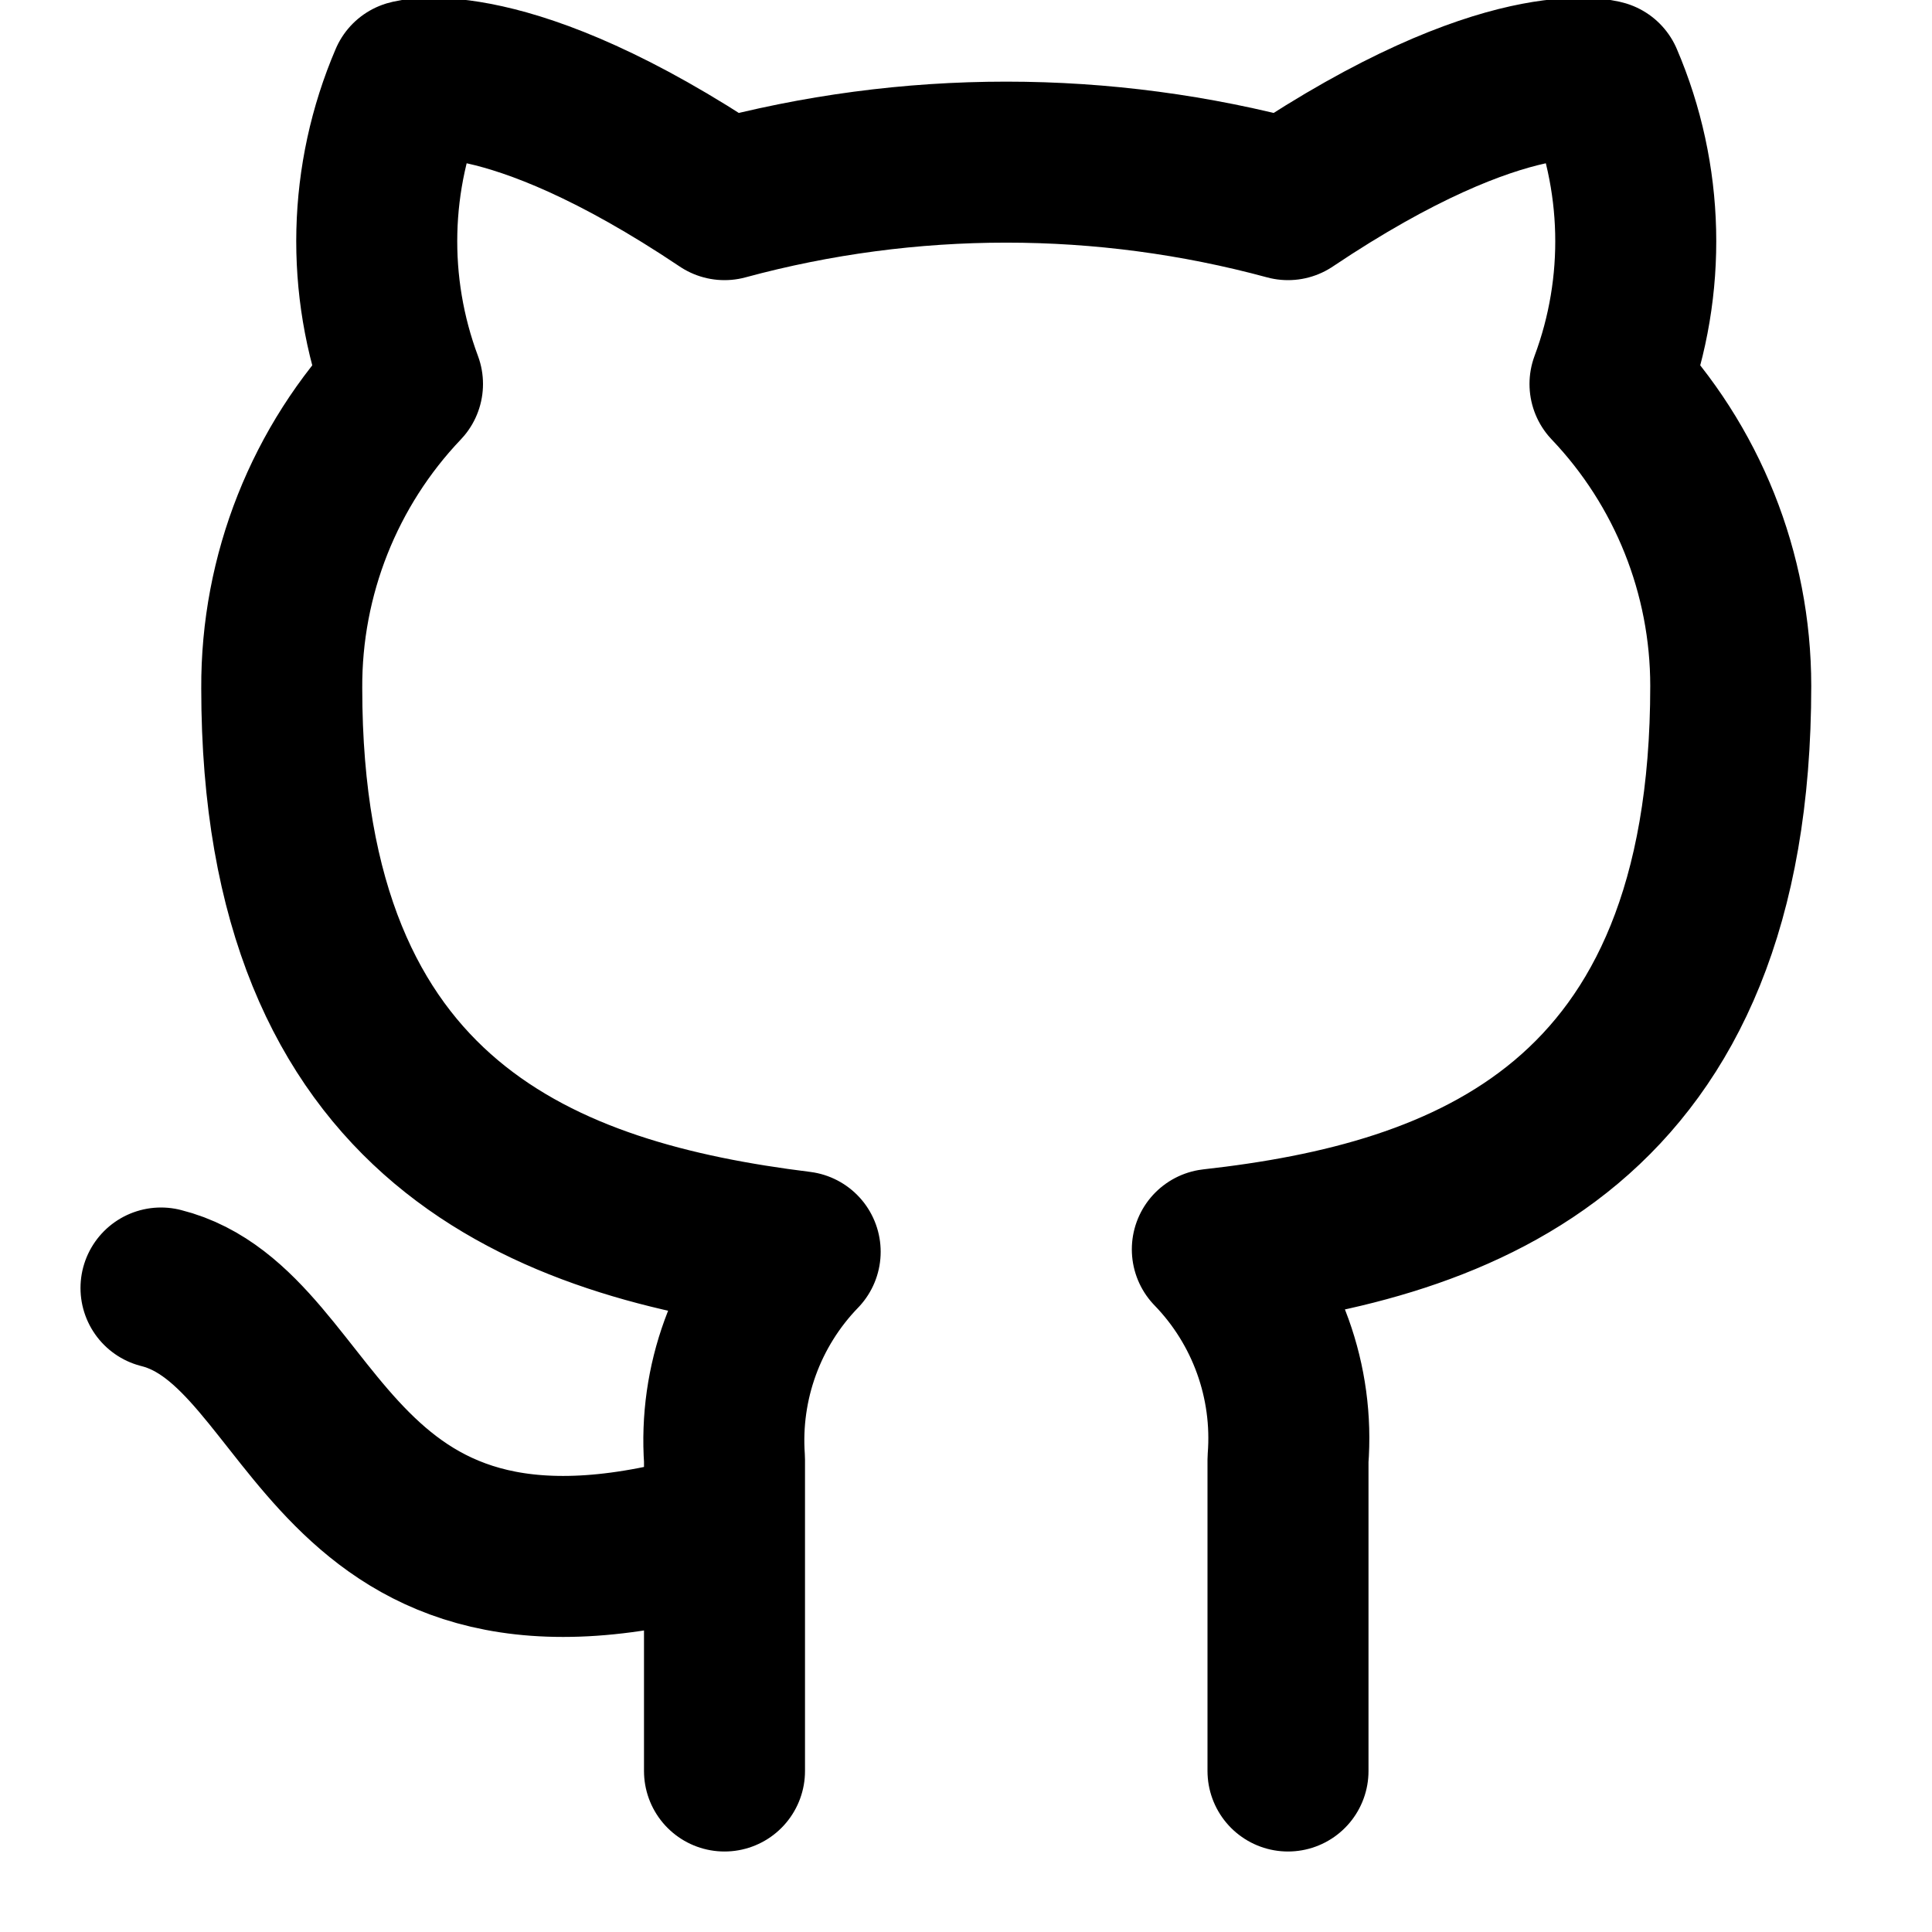
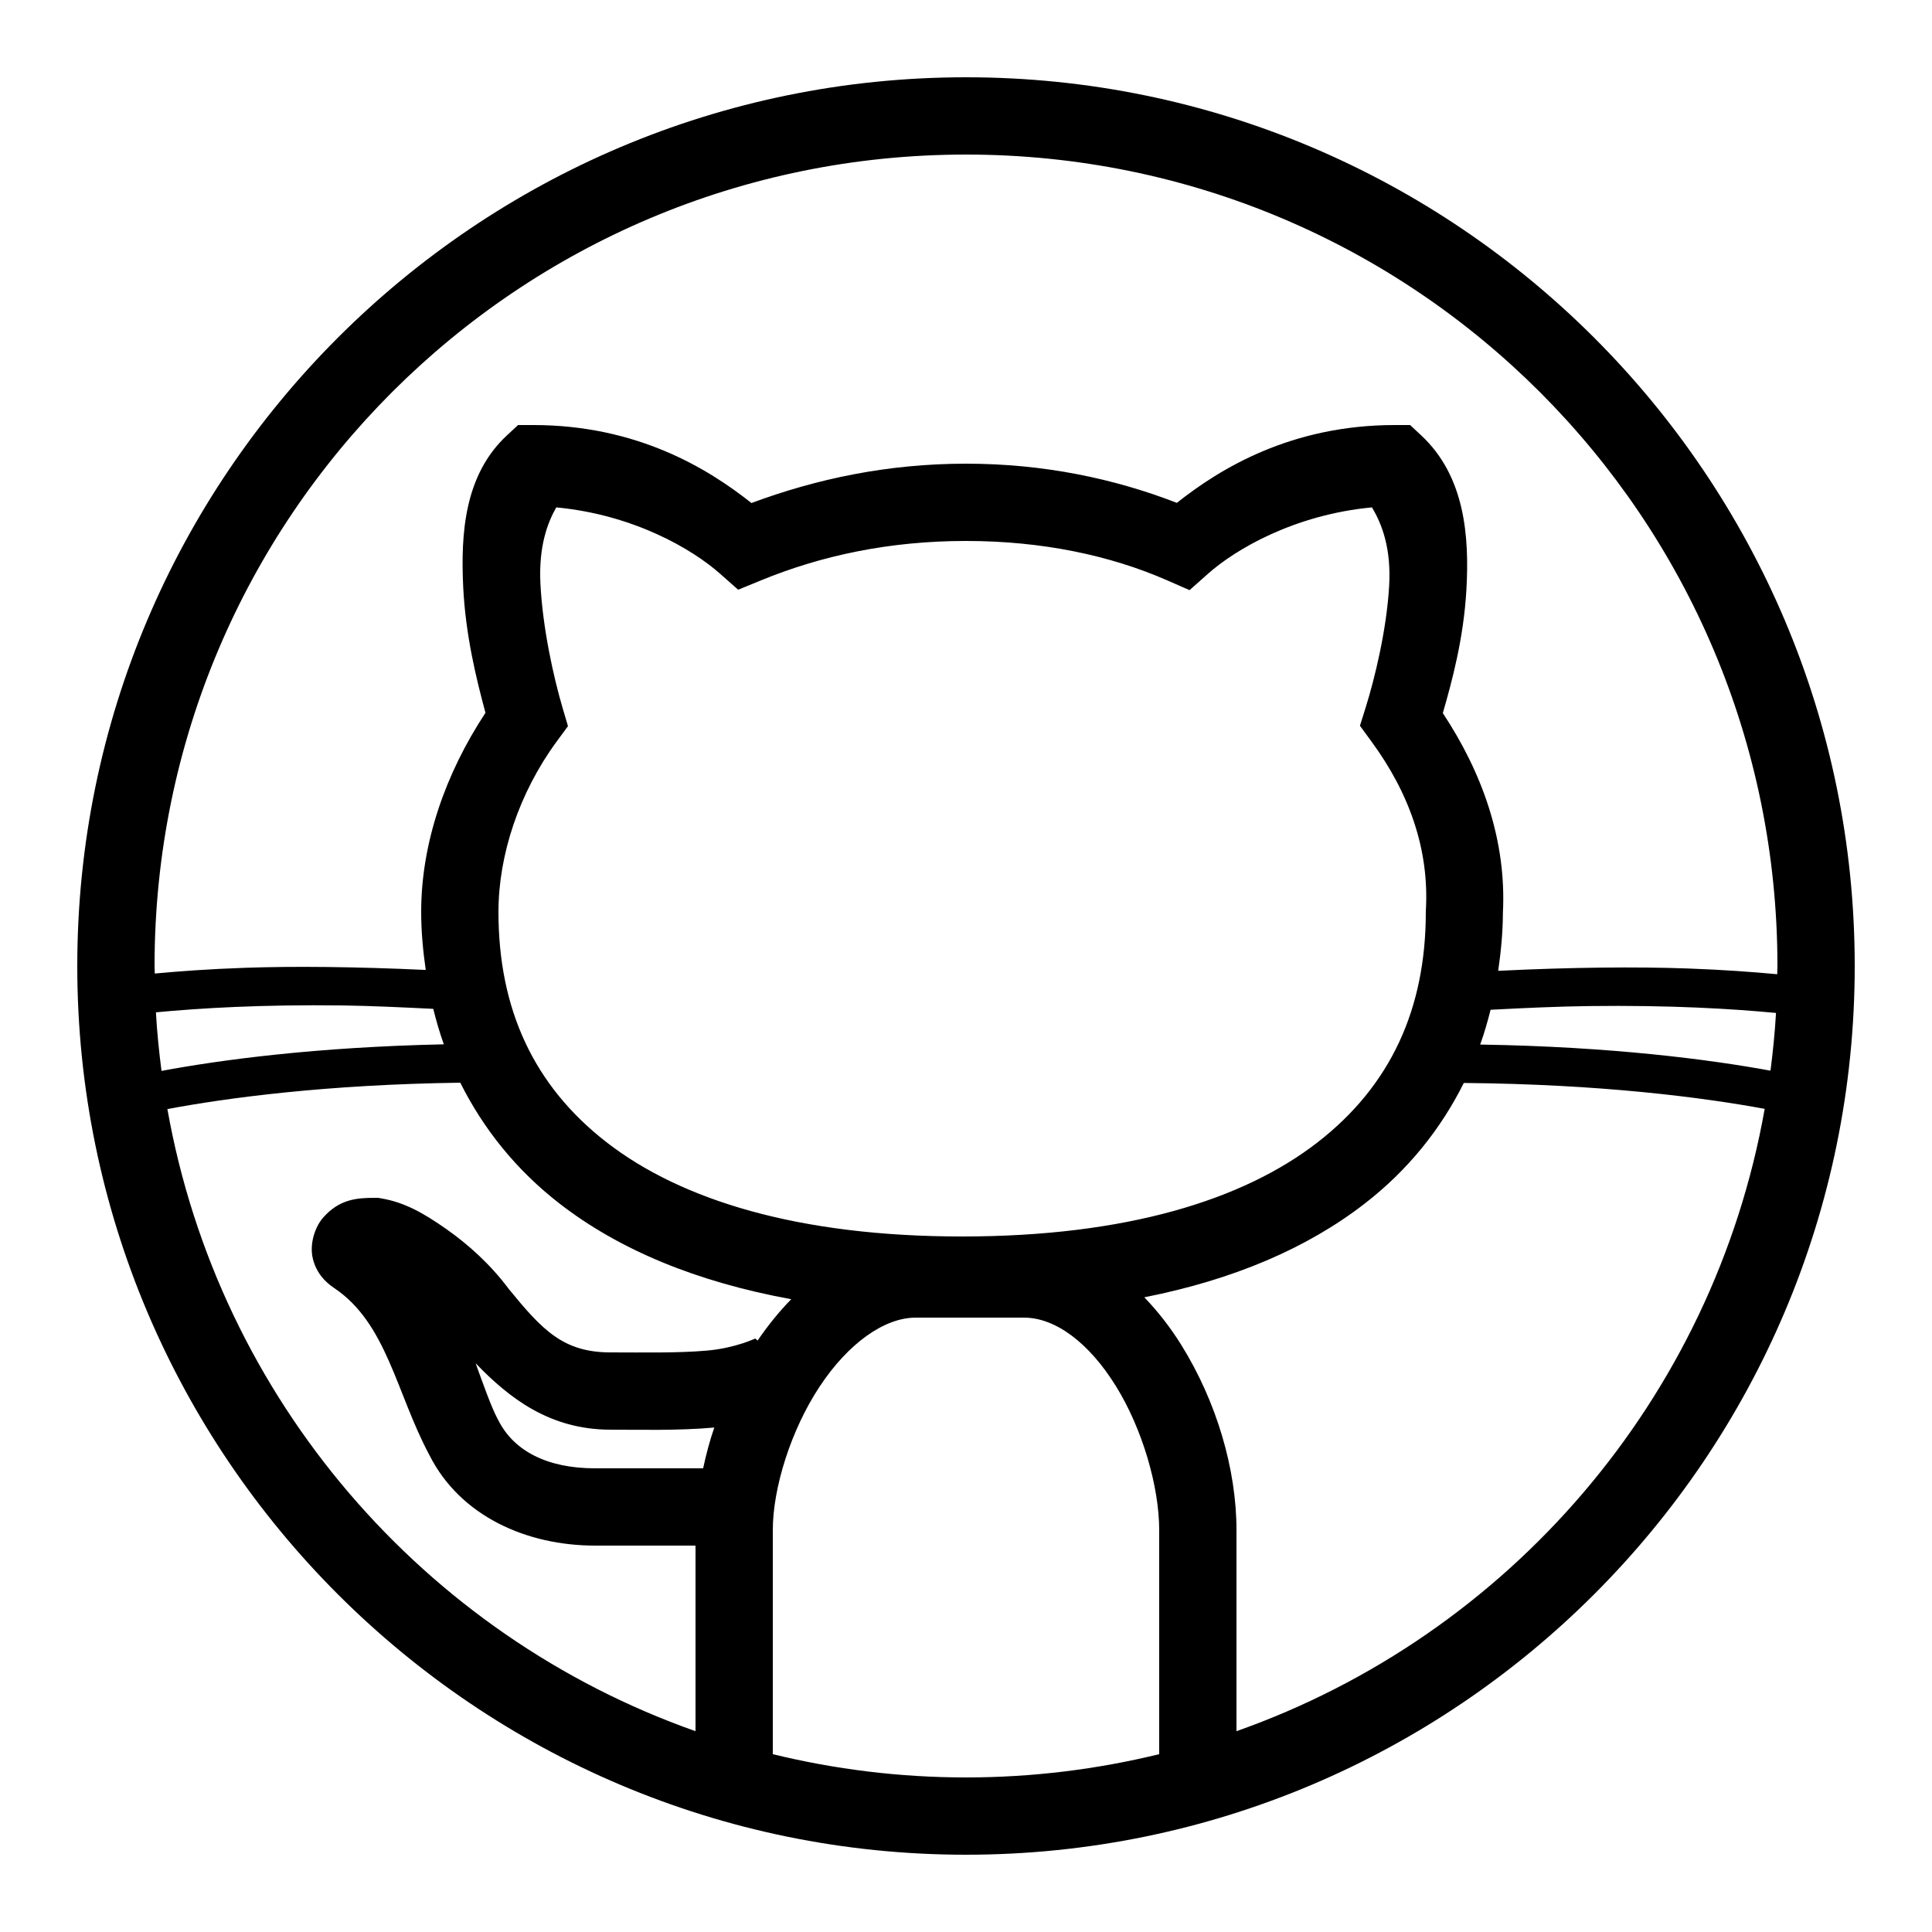
- <svg xmlns="http://www.w3.org/2000/svg" width="24" height="24" viewBox="0 0 24 24" fill="none" stroke="currentColor" stroke-width="2" stroke-linecap="round" stroke-linejoin="round" class="feather feather-github">
-   <path d="M9 19c-5 1.5-5-2.5-7-3m14 6v-3.87a3.37 3.37 0 0 0-.94-2.61c3.14-.35 6.44-1.54 6.44-7A5.44 5.44 0 0 0 20 4.77 5.07 5.07 0 0 0 19.91 1S18.73.65 16 2.48a13.38 13.38 0 0 0-7 0C6.27.65 5.09 1 5.09 1A5.07 5.07 0 0 0 5 4.77a5.44 5.44 0 0 0-1.5 3.78c0 5.42 3.3 6.61 6.44 7A3.37 3.37 0 0 0 9 18.13V22" />
+ <svg xmlns="http://www.w3.org/2000/svg" fill="#000000" viewBox="0 0 50 50" width="500px" height="500px">
+   <path d="M 25 2 C 12.311 2 2 12.311 2 25 C 2 37.689 12.311 48 25 48 C 37.689 48 48 37.689 48 25 C 48 12.311 37.689 2 25 2 z M 25 4 C 36.607 4 46 13.393 46 25 C 46 25.071 45.995 25.142 45.994 25.213 C 45.355 25.154 44.616 25.098 43.676 25.064 C 42.347 25.017 40.672 25.031 38.773 25.125 C 38.844 24.635 38.893 24.137 38.895 23.627 C 38.991 21.754 38.363 20.002 37.34 18.455 C 37.587 17.601 37.877 16.515 37.949 15.283 C 38.032 13.879 37.911 12.322 36.783 11.27 L 36.494 11 L 36.1 11 C 33.417 11 31.58 12.123 30.457 13.014 C 28.836 12.386 27.012 12 25 12 C 22.976 12 21.136 12.391 19.447 13.018 C 18.325 12.127 16.487 11 13.801 11 L 13.408 11 L 13.119 11.268 C 12.021 12.287 11.92 13.802 11.988 15.199 C 12.049 16.432 12.322 17.552 12.564 18.447 C 11.524 20.025 10.9 21.822 10.9 23.6 C 10.9 24.111 10.948 24.61 11.018 25.102 C 9.212 25.018 7.602 25.002 6.324 25.047 C 5.385 25.08 4.645 25.136 4.006 25.195 C 4.005 25.13 4 25.065 4 25 C 4 13.393 13.393 4 25 4 z M 14.396 13.131 C 16.414 13.322 17.932 14.223 18.635 14.848 L 19.104 15.262 L 19.682 15.025 C 21.263 14.374 23.027 14 25 14 C 26.973 14 28.737 14.376 30.199 15.016 L 30.785 15.273 L 31.264 14.848 C 31.967 14.223 33.487 13.322 35.506 13.131 C 35.774 13.576 36.007 14.209 35.951 15.166 C 35.884 16.312 35.577 17.56 35.346 18.301 L 35.195 18.783 L 35.494 19.191 C 36.484 20.541 36.988 22.001 36.902 23.545 L 36.9 23.572 L 36.9 23.6 C 36.9 26.095 36.002 28.092 34.088 29.572 C 32.174 31.052 29.153 32 24.9 32 C 20.648 32 17.625 31.052 15.711 29.572 C 13.797 28.092 12.9 26.095 12.9 23.6 C 12.9 22.135 13.429 20.524 14.406 19.191 L 14.699 18.793 L 14.559 18.318 C 14.327 17.53 14.043 16.254 13.986 15.102 C 13.939 14.143 14.166 13.537 14.396 13.131 z M 8.885 26.021 C 9.591 26.031 10.401 26.069 11.213 26.109 C 11.29 26.421 11.379 26.728 11.486 27.027 C 8.179 27.097 5.705 27.43 4.18 27.715 C 4.115 27.214 4.064 26.71 4.035 26.199 C 5.162 26.092 6.751 25.994 8.885 26.021 z M 41.115 26.037 C 43.248 26.01 44.836 26.108 45.963 26.215 C 45.934 26.718 45.884 27.216 45.82 27.709 C 44.241 27.419 41.7 27.087 38.307 27.033 C 38.412 26.74 38.5 26.438 38.576 26.133 C 39.471 26.085 40.345 26.047 41.115 26.037 z M 11.912 28.02 C 12.509 29.215 13.362 30.283 14.488 31.154 C 16.029 32.346 18.032 33.178 20.477 33.623 C 20.157 33.952 19.866 34.313 19.607 34.693 L 19.547 34.641 C 19.552 34.634 19.05 34.886 18.299 34.953 C 17.548 35.02 16.622 35 15.801 35 C 14.576 35 14.036 34.421 13.174 33.367 C 12.696 32.724 12.114 32.202 11.549 31.807 C 10.97 31.401 10.476 31.116 9.865 31.014 L 9.783 31 L 9.699 31 C 9.233 31 8.781 31.034 8.359 31.516 C 8.149 31.757 8.003 32.203 8.098 32.58 C 8.192 32.958 8.431 33.19 8.645 33.332 C 10.011 34.243 10.253 36.047 11.109 37.65 C 11.909 39.244 13.636 40 15.4 40 L 18 40 L 18 44.803 C 10.968 42.321 5.665 36.205 4.332 28.703 C 5.863 28.415 8.427 28.068 11.912 28.02 z M 37.883 28.027 C 41.446 28.058 44.081 28.404 45.67 28.697 C 44.339 36.202 39.034 42.32 32 44.803 L 32 39.6 C 32 38.015 31.48 36.268 30.574 34.811 C 30.299 34.368 29.976 33.95 29.615 33.574 C 31.93 33.117 33.832 32.299 35.312 31.154 C 36.437 30.285 37.288 29.22 37.883 28.027 z M 23.699 34.1 L 26.5 34.1 C 27.313 34.1 28.18 34.747 28.875 35.865 C 29.57 36.983 30 38.484 30 39.6 L 30 45.398 C 28.397 45.789 26.724 46 25 46 C 23.276 46 21.603 45.789 20 45.398 L 20 39.6 C 20 38.509 20.468 37.011 21.209 35.889 C 21.95 34.766 22.886 34.1 23.699 34.1 z M 12.309 35.281 C 13.174 36.179 14.223 37 15.801 37 C 16.58 37 17.552 37.028 18.477 36.945 C 18.48 36.945 18.483 36.944 18.486 36.943 C 18.365 37.293 18.274 37.646 18.197 38 L 15.4 38 C 14.167 38 13.296 37.554 12.895 36.752 L 12.887 36.738 L 12.881 36.727 C 12.716 36.421 12.501 35.811 12.309 35.281 z" />
</svg>
